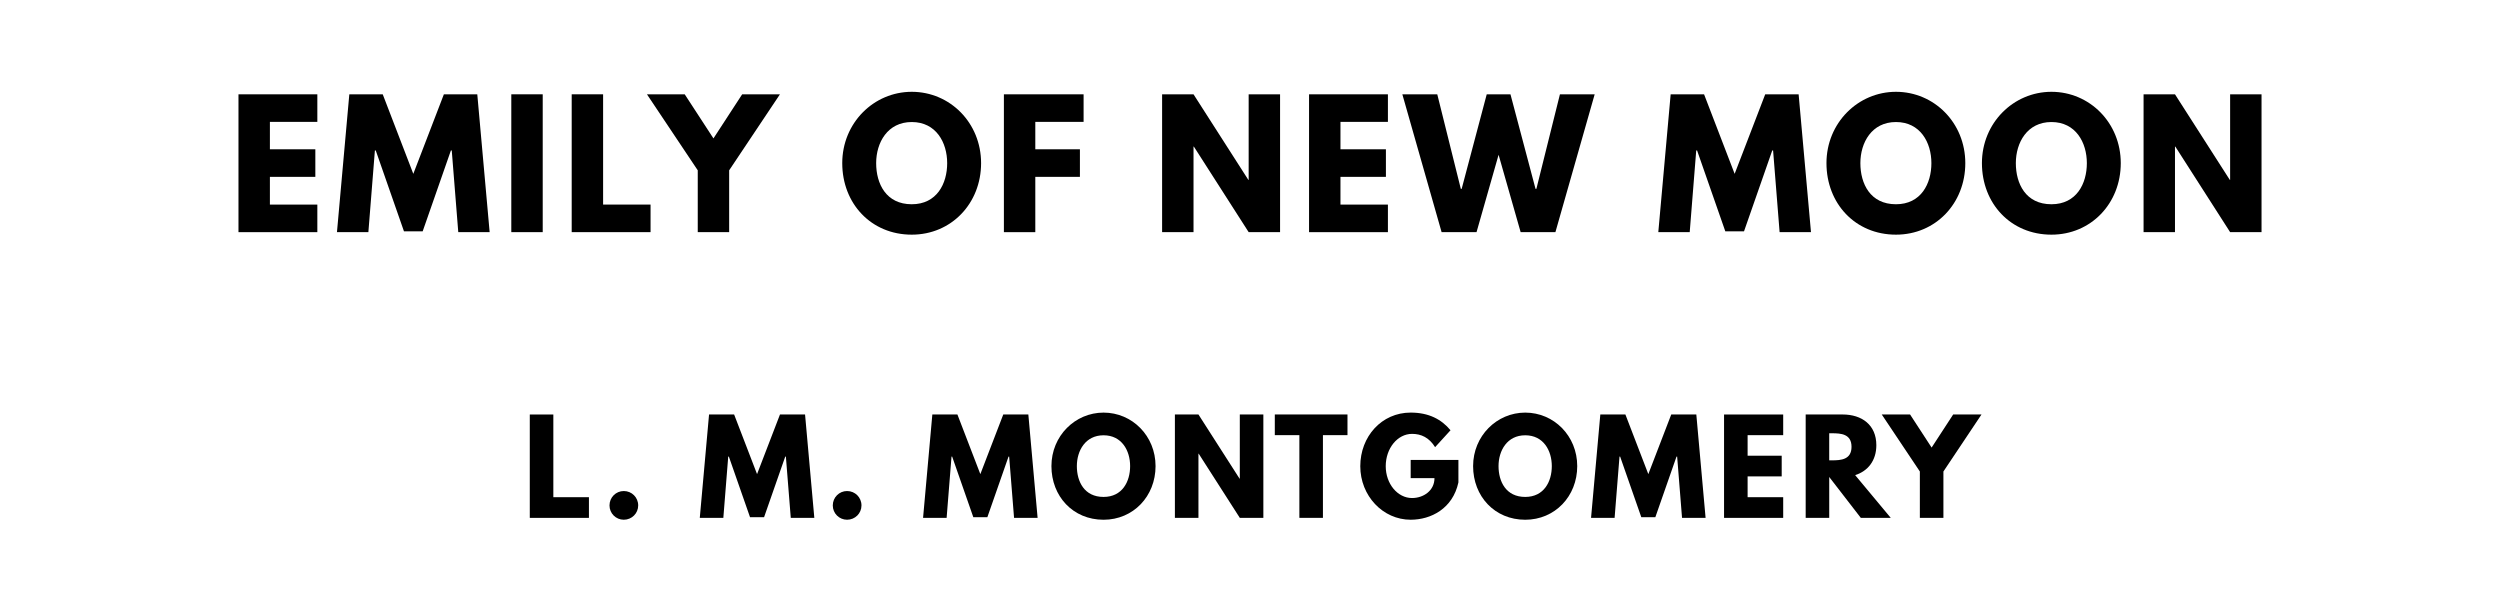
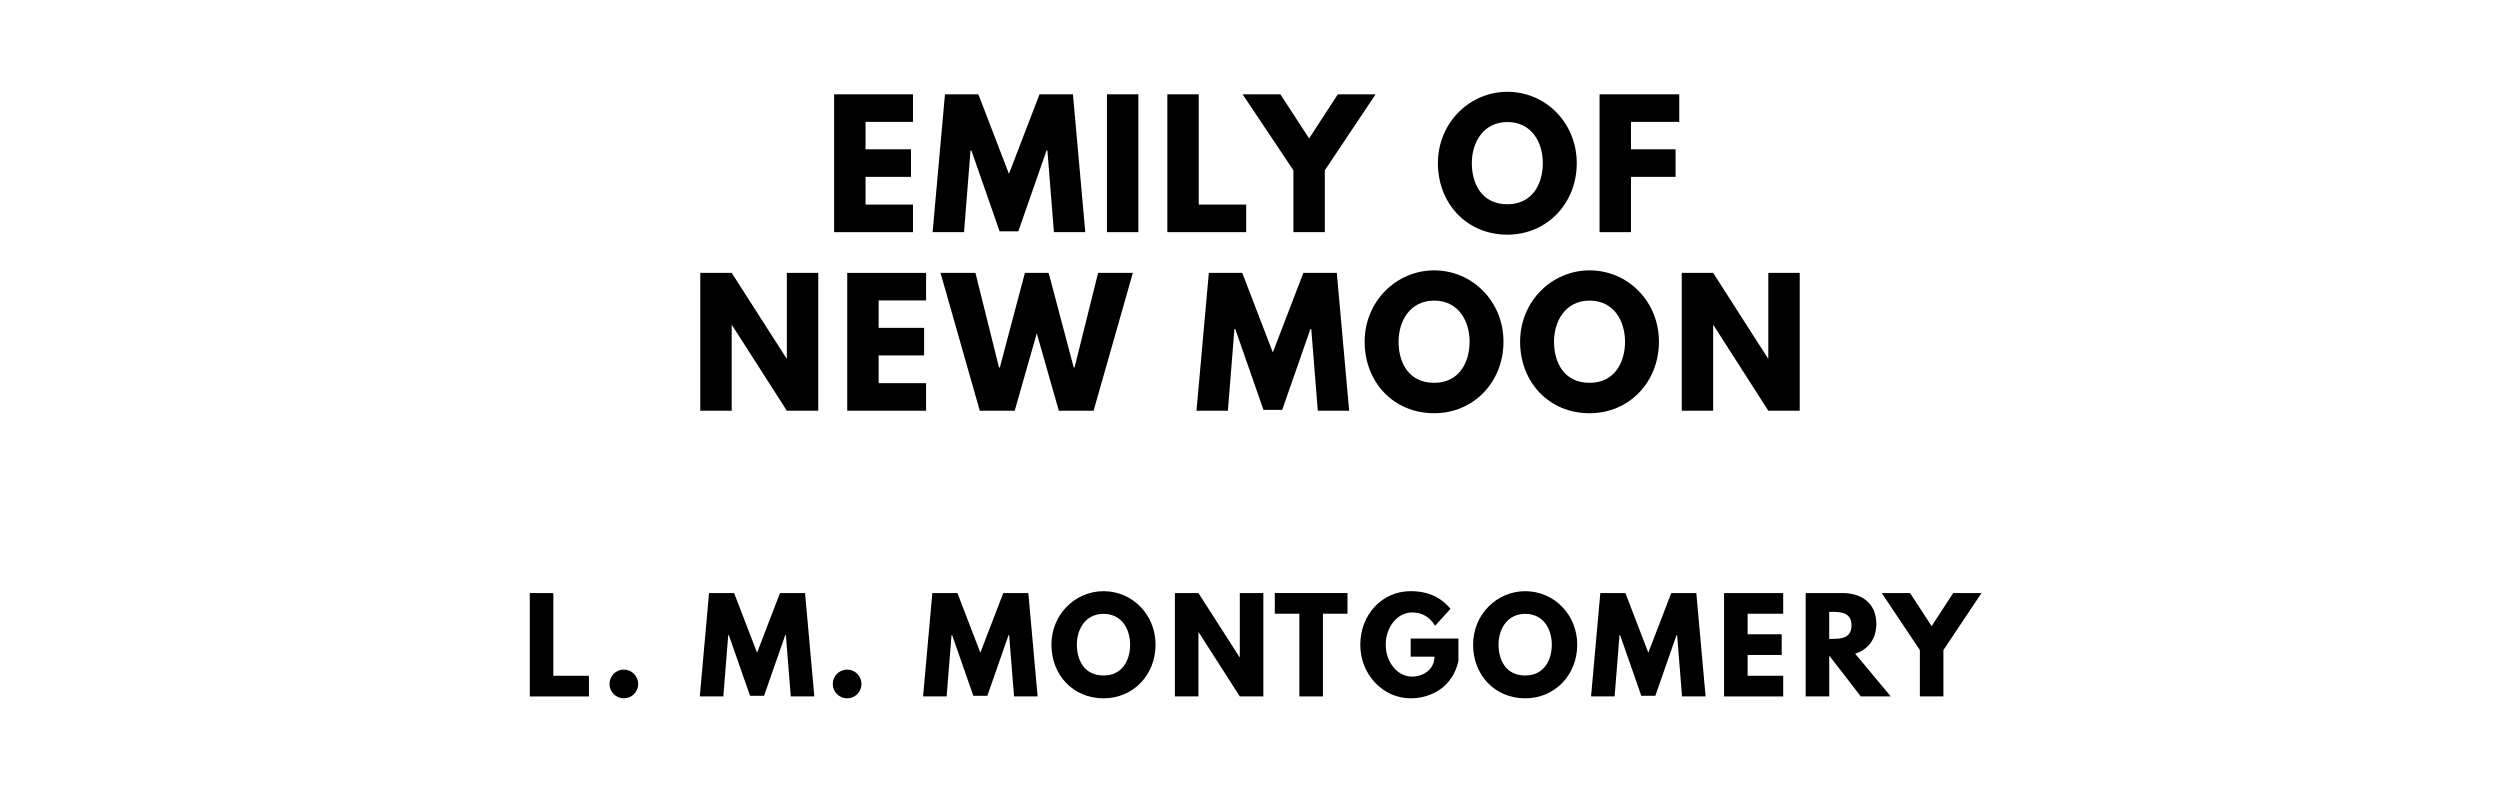
- <svg xmlns="http://www.w3.org/2000/svg" version="1.1" viewBox="0 0 1400 340">
-   <g aria-label="EMILY OF NEW MOON">
-     <path d="M177.71,52.81l0.00,15.44l-26.57,0.00l0.00,15.35l25.45,0.00l0.00,15.44l-25.45,0.00l0.00,15.53l26.57,0.00l0.00,15.44l-44.16,0.00l0.00-77.19l44.16,0.00z" />
-     <path d="M256.63,130.00l-3.65-45.75l-0.47,0.00l-15.81,45.29l-10.48,0.00l-15.81-45.29l-0.47,0.00l-3.65,45.75l-17.59,0.00l6.92-77.19l18.71,0.00l17.12,44.54l17.12-44.54l18.71,0.00l6.92,77.19l-17.59,0.00z" />
-     <path d="M303.92,52.81l0.00,77.19l-17.59,0.00l0.00-77.19l17.59,0.00z" />
-     <path d="M337.74,52.81l0.00,61.75l26.57,0.00l0.00,15.44l-44.16,0.00l0.00-77.19l17.59,0.00z" />
-     <path d="M362.29,52.81l21.15,0.00l16.09,24.70l16.09-24.70l21.15,0.00l-28.44,42.57l0.00,34.62l-17.59,0.00l0.00-34.62z" />
-     <path d="M471.66,91.36c0.00-22.55,17.68-39.95,38.92-39.95c21.43,0.00,38.83,17.40,38.83,39.95s-16.65,40.05-38.83,40.05c-22.83,0.00-38.92-17.50-38.92-40.05z  M490.65,91.36c0.00,11.51,5.52,23.02,19.93,23.02c14.04,0.00,19.84-11.51,19.84-23.02s-6.18-23.02-19.84-23.02c-13.57,0.00-19.93,11.51-19.93,23.02z" />
-     <path d="M606.81,52.81l0.00,15.44l-27.04,0.00l0.00,15.35l24.98,0.00l0.00,15.44l-24.98,0.00l0.00,30.97l-17.59,0.00l0.00-77.19l44.63,0.00z" />
-     <path d="M668.37,82.09l0.00,47.91l-17.59,0.00l0.00-77.19l17.59,0.00l30.69,47.91l0.19,0.00l0.00-47.91l17.59,0.00l0.00,77.19l-17.59,0.00l-30.69-47.91l-0.19,0.00z" />
-     <path d="M777.23,52.81l0.00,15.44l-26.57,0.00l0.00,15.35l25.45,0.00l0.00,15.44l-25.45,0.00l0.00,15.53l26.57,0.00l0.00,15.44l-44.16,0.00l0.00-77.19l44.16,0.00z" />
-     <path d="M851.56,130.00l-12.35-43.32l-12.35,43.32l-19.56,0.00l-21.99-77.19l19.56,0.00l13.19,52.96l0.47,0.00l14.04-52.96l13.29,0.00l14.04,52.96l0.47,0.00l13.19-52.96l19.46,0.00l-21.99,77.19l-19.46,0.00z" />
-     <path d="M996.58,130.00l-3.65-45.75l-0.47,0.00l-15.81,45.29l-10.48,0.00l-15.81-45.29l-0.47,0.00l-3.65,45.75l-17.59,0.00l6.92-77.19l18.71,0.00l17.12,44.54l17.12-44.54l18.71,0.00l6.92,77.19l-17.59,0.00z" />
-     <path d="M1022.82,91.36c0.00-22.55,17.68-39.95,38.92-39.95c21.43,0.00,38.83,17.40,38.83,39.95s-16.65,40.05-38.83,40.05c-22.83,0.00-38.92-17.50-38.92-40.05z  M1041.81,91.36c0.00,11.51,5.52,23.02,19.93,23.02c14.04,0.00,19.84-11.51,19.84-23.02s-6.18-23.02-19.84-23.02c-13.57,0.00-19.93,11.51-19.93,23.02z" />
-     <path d="M1109.88,91.36c0.00-22.55,17.68-39.95,38.92-39.95c21.43,0.00,38.83,17.40,38.83,39.95s-16.65,40.05-38.83,40.05c-22.83,0.00-38.92-17.50-38.92-40.05z  M1128.87,91.36c0.00,11.51,5.52,23.02,19.93,23.02c14.04,0.00,19.84-11.51,19.84-23.02s-6.18-23.02-19.84-23.02c-13.57,0.00-19.93,11.51-19.93,23.02z" />
-     <path d="M1217.99,82.09l0.00,47.91l-17.59,0.00l0.00-77.19l17.59,0.00l30.69,47.91l0.19,0.00l0.00-47.91l17.59,0.00l0.00,77.19l-17.59,0.00l-30.69-47.91l-0.19,0.00z" />
+ <svg xmlns="http://www.w3.org/2000/svg" version="1.1" viewBox="0 0 1400 440">
+   <g aria-label="EMILY OF">
+     <path d="M511.27,52.81l0.00,15.44l-26.57,0.00l0.00,15.35l25.45,0.00l0.00,15.44l-25.45,0.00l0.00,15.53l26.57,0.00l0.00,15.44l-44.16,0.00l0.00-77.19l44.16,0.00z" />
+     <path d="M590.19,130.00l-3.65-45.75l-0.47,0.00l-15.81,45.29l-10.48,0.00l-15.81-45.29l-0.47,0.00l-3.65,45.75l-17.59,0.00l6.92-77.19l18.71,0.00l17.12,44.54l17.12-44.54l18.71,0.00l6.92,77.19l-17.59,0.00z" />
+     <path d="M637.48,52.81l0.00,77.19l-17.59,0.00l0.00-77.19l17.59,0.00z" />
+     <path d="M671.30,52.81l0.00,61.75l26.57,0.00l0.00,15.44l-44.16,0.00l0.00-77.19l17.59,0.00z" />
+     <path d="M695.86,52.81l21.15,0.00l16.09,24.70l16.09-24.70l21.15,0.00l-28.44,42.57l0.00,34.62l-17.59,0.00l0.00-34.62z" />
+     <path d="M805.23,91.36c0.00-22.55,17.68-39.95,38.92-39.95c21.43,0.00,38.83,17.40,38.83,39.95s-16.65,40.05-38.83,40.05c-22.83,0.00-38.92-17.50-38.92-40.05z  M824.22,91.36c0.00,11.51,5.52,23.02,19.93,23.02c14.04,0.00,19.84-11.51,19.84-23.02s-6.18-23.02-19.84-23.02c-13.57,0.00-19.93,11.51-19.93,23.02z" />
+     <path d="M940.38,52.81l0.00,15.44l-27.04,0.00l0.00,15.35l24.98,0.00l0.00,15.44l-24.98,0.00l0.00,30.97l-17.59,0.00l0.00-77.19l44.63,0.00z" />
+   </g>
+   <g aria-label="NEW MOON">
+     <path d="M409.75,182.09l0.00,47.91l-17.59,0.00l0.00-77.19l17.59,0.00l30.69,47.91l0.19,0.00l0.00-47.91l17.59,0.00l0.00,77.19l-17.59,0.00l-30.69-47.91l-0.19,0.00z" />
+     <path d="M518.61,152.81l0.00,15.44l-26.57,0.00l0.00,15.35l25.45,0.00l0.00,15.44l-25.45,0.00l0.00,15.53l26.57,0.00l0.00,15.44l-44.16,0.00l0.00-77.19l44.16,0.00z" />
+     <path d="M592.94,230.00l-12.35-43.32l-12.35,43.32l-19.56,0.00l-21.99-77.19l19.56,0.00l13.19,52.96l0.47,0.00l14.04-52.96l13.29,0.00l14.04,52.96l0.47,0.00l13.19-52.96l19.46,0.00l-21.99,77.19l-19.46,0.00z" />
+     <path d="M737.96,230.00l-3.65-45.75l-0.47,0.00l-15.81,45.29l-10.48,0.00l-15.81-45.29l-0.47,0.00l-3.65,45.75l-17.59,0.00l6.92-77.19l18.71,0.00l17.12,44.54l17.12-44.54l18.71,0.00l6.92,77.19l-17.59,0.00z" />
+     <path d="M764.20,191.36c0.00-22.55,17.68-39.95,38.92-39.95c21.43,0.00,38.83,17.40,38.83,39.95s-16.65,40.05-38.83,40.05c-22.83,0.00-38.92-17.50-38.92-40.05z  M783.20,191.36c0.00,11.51,5.52,23.02,19.93,23.02c14.04,0.00,19.84-11.51,19.84-23.02s-6.18-23.02-19.84-23.02c-13.57,0.00-19.93,11.51-19.93,23.02z" />
+     <path d="M851.26,191.36c0.00-22.55,17.68-39.95,38.92-39.95c21.43,0.00,38.83,17.40,38.83,39.95s-16.65,40.05-38.83,40.05c-22.83,0.00-38.92-17.50-38.92-40.05z  M870.25,191.36c0.00,11.51,5.52,23.02,19.93,23.02c14.04,0.00,19.84-11.51,19.84-23.02s-6.18-23.02-19.84-23.02c-13.57,0.00-19.93,11.51-19.93,23.02z" />
+     <path d="M959.37,182.09l0.00,47.91l-17.59,0.00l0.00-77.19l17.59,0.00l30.69,47.91l0.19,0.00l0.00-47.91l17.59,0.00l0.00,77.19l-17.59,0.00l-30.69-47.91l-0.19,0.00z" />
  </g>
  <g aria-label="L. M. MONTGOMERY">
-     <path d="M309.87,232.11l0.00,46.32l19.93,0.00l0.00,11.58l-33.12,0.00l0.00-57.89l13.19,0.00z" />
-     <path d="M349.32,274.98c4.49,0.00,8.07,3.58,8.07,8.07c0.00,4.42-3.58,8.00-8.07,8.00c-4.42,0.00-8.00-3.58-8.00-8.00c0.00-4.49,3.58-8.07,8.00-8.07z" />
-     <path d="M442.83,290.00l-2.74-34.32l-0.35,0.00l-11.86,33.96l-7.86,0.00l-11.86-33.96l-0.35,0.00l-2.74,34.32l-13.19,0.00l5.19-57.89l14.04,0.00l12.84,33.40l12.84-33.40l14.04,0.00l5.19,57.89l-13.19,0.00z" />
-     <path d="M474.36,274.98c4.49,0.00,8.07,3.58,8.07,8.07c0.00,4.42-3.58,8.00-8.07,8.00c-4.42,0.00-8.00-3.58-8.00-8.00c0.00-4.49,3.58-8.07,8.00-8.07z" />
-     <path d="M567.87,290.00l-2.74-34.32l-0.35,0.00l-11.86,33.96l-7.86,0.00l-11.86-33.96l-0.35,0.00l-2.74,34.32l-13.19,0.00l5.19-57.89l14.04,0.00l12.84,33.40l12.84-33.40l14.04,0.00l5.19,57.89l-13.19,0.00z" />
-     <path d="M588.80,261.02c0.00-16.91,13.26-29.96,29.19-29.96c16.07,0.00,29.12,13.05,29.12,29.96s-12.49,30.04-29.12,30.04c-17.12,0.00-29.19-13.12-29.19-30.04z  M603.04,261.02c0.00,8.63,4.14,17.26,14.95,17.26c10.53,0.00,14.88-8.63,14.88-17.26s-4.63-17.26-14.88-17.26c-10.18,0.00-14.95,8.63-14.95,17.26z" />
-     <path d="M671.13,254.07l0.00,35.93l-13.19,0.00l0.00-57.89l13.19,0.00l23.02,35.93l0.14,0.00l0.00-35.93l13.19,0.00l0.00,57.89l-13.19,0.00l-23.02-35.93l-0.14,0.00z" />
-     <path d="M713.89,243.68l0.00-11.58l40.70,0.00l0.00,11.58l-13.75,0.00l0.00,46.32l-13.19,0.00l0.00-46.32l-13.75,0.00z" />
-     <path d="M816.71,257.58l0.00,12.56c-3.16,14.67-15.37,20.91-26.74,20.91c-15.58,0.00-28.21-13.40-28.21-29.96c0.00-16.63,11.93-30.04,28.21-30.04c10.18,0.00,17.26,3.79,22.32,9.89l-8.63,9.47c-3.37-5.40-7.79-7.44-12.91-7.44c-8.14,0.00-14.74,8.07-14.74,18.11c0.00,9.82,6.60,17.82,14.74,17.82c6.32,0.00,12.56-4.07,12.56-11.16l-13.33,0.00l0.00-10.18l26.74,0.00z" />
-     <path d="M824.94,261.02c0.00-16.91,13.26-29.96,29.19-29.96c16.07,0.00,29.12,13.05,29.12,29.96s-12.49,30.04-29.12,30.04c-17.12,0.00-29.19-13.12-29.19-30.04z  M839.18,261.02c0.00,8.63,4.14,17.26,14.95,17.26c10.53,0.00,14.88-8.63,14.88-17.26s-4.63-17.26-14.88-17.26c-10.18,0.00-14.95,8.63-14.95,17.26z" />
-     <path d="M941.94,290.00l-2.74-34.32l-0.35,0.00l-11.86,33.96l-7.86,0.00l-11.86-33.96l-0.35,0.00l-2.74,34.32l-13.19,0.00l5.19-57.89l14.04,0.00l12.84,33.40l12.84-33.40l14.04,0.00l5.19,57.89l-13.19,0.00z" />
-     <path d="M998.59,232.11l0.00,11.58l-19.93,0.00l0.00,11.51l19.09,0.00l0.00,11.58l-19.09,0.00l0.00,11.65l19.93,0.00l0.00,11.58l-33.12,0.00l0.00-57.89l33.12,0.00z" />
-     <path d="M1011.17,232.11l20.70,0.00c10.74,0.00,18.88,5.82,18.88,17.19c0.00,8.70-4.77,14.53-11.86,16.77l19.93,23.93l-16.77,0.00l-17.68-22.88l0.00,22.88l-13.19,0.00l0.00-57.89z  M1024.36,257.79l1.54,0.00c4.98,0.00,10.95-0.35,10.95-7.58s-5.96-7.58-10.95-7.58l-1.54,0.00l0.00,15.16z" />
-     <path d="M1053.78,232.11l15.86,0.00l12.07,18.53l12.07-18.53l15.86,0.00l-21.33,31.93l0.00,25.96l-13.19,0.00l0.00-25.96z" />
+     <path d="M309.87,332.11l0.00,46.32l19.93,0.00l0.00,11.58l-33.12,0.00l0.00-57.89l13.19,0.00z" />
+     <path d="M349.32,374.98c4.49,0.00,8.07,3.58,8.07,8.07c0.00,4.42-3.58,8.00-8.07,8.00c-4.42,0.00-8.00-3.58-8.00-8.00c0.00-4.49,3.58-8.07,8.00-8.07z" />
+     <path d="M442.83,390.00l-2.74-34.32l-0.35,0.00l-11.86,33.96l-7.86,0.00l-11.86-33.96l-0.35,0.00l-2.74,34.32l-13.19,0.00l5.19-57.89l14.04,0.00l12.84,33.40l12.84-33.40l14.04,0.00l5.19,57.89l-13.19,0.00z" />
+     <path d="M474.36,374.98c4.49,0.00,8.07,3.58,8.07,8.07c0.00,4.42-3.58,8.00-8.07,8.00c-4.42,0.00-8.00-3.58-8.00-8.00c0.00-4.49,3.58-8.07,8.00-8.07z" />
+     <path d="M567.87,390.00l-2.74-34.32l-0.35,0.00l-11.86,33.96l-7.86,0.00l-11.86-33.96l-0.35,0.00l-2.74,34.32l-13.19,0.00l5.19-57.89l14.04,0.00l12.84,33.40l12.84-33.40l14.04,0.00l5.19,57.89l-13.19,0.00z" />
+     <path d="M588.80,361.02c0.00-16.91,13.26-29.96,29.19-29.96c16.07,0.00,29.12,13.05,29.12,29.96s-12.49,30.04-29.12,30.04c-17.12,0.00-29.19-13.12-29.19-30.04z  M603.04,361.02c0.00,8.63,4.14,17.26,14.95,17.26c10.53,0.00,14.88-8.63,14.88-17.26s-4.63-17.26-14.88-17.26c-10.18,0.00-14.95,8.63-14.95,17.26z" />
+     <path d="M671.13,354.07l0.00,35.93l-13.19,0.00l0.00-57.89l13.19,0.00l23.02,35.93l0.14,0.00l0.00-35.93l13.19,0.00l0.00,57.89l-13.19,0.00l-23.02-35.93l-0.14,0.00z" />
+     <path d="M713.89,343.68l0.00-11.58l40.70,0.00l0.00,11.58l-13.75,0.00l0.00,46.32l-13.19,0.00l0.00-46.32l-13.75,0.00z" />
+     <path d="M816.71,357.58l0.00,12.56c-3.16,14.67-15.37,20.91-26.74,20.91c-15.58,0.00-28.21-13.40-28.21-29.96c0.00-16.63,11.93-30.04,28.21-30.04c10.18,0.00,17.26,3.79,22.32,9.89l-8.63,9.47c-3.37-5.40-7.79-7.44-12.91-7.44c-8.14,0.00-14.74,8.07-14.74,18.11c0.00,9.82,6.60,17.82,14.74,17.82c6.32,0.00,12.56-4.07,12.56-11.16l-13.33,0.00l0.00-10.18l26.74,0.00z" />
+     <path d="M824.94,361.02c0.00-16.91,13.26-29.96,29.19-29.96c16.07,0.00,29.12,13.05,29.12,29.96s-12.49,30.04-29.12,30.04c-17.12,0.00-29.19-13.12-29.19-30.04z  M839.18,361.02c0.00,8.63,4.14,17.26,14.95,17.26c10.53,0.00,14.88-8.63,14.88-17.26s-4.63-17.26-14.88-17.26c-10.18,0.00-14.95,8.63-14.95,17.26z" />
+     <path d="M941.94,390.00l-2.74-34.32l-0.35,0.00l-11.86,33.96l-7.86,0.00l-11.86-33.96l-0.35,0.00l-2.74,34.32l-13.19,0.00l5.19-57.89l14.04,0.00l12.84,33.40l12.84-33.40l14.04,0.00l5.19,57.89l-13.19,0.00z" />
+     <path d="M998.59,332.11l0.00,11.58l-19.93,0.00l0.00,11.51l19.09,0.00l0.00,11.58l-19.09,0.00l0.00,11.65l19.93,0.00l0.00,11.58l-33.12,0.00l0.00-57.89l33.12,0.00z" />
+     <path d="M1011.17,332.11l20.70,0.00c10.74,0.00,18.88,5.82,18.88,17.19c0.00,8.70-4.77,14.53-11.86,16.77l19.93,23.93l-16.77,0.00l-17.68-22.88l0.00,22.88l-13.19,0.00l0.00-57.89z  M1024.36,357.79l1.54,0.00c4.98,0.00,10.95-0.35,10.95-7.58s-5.96-7.58-10.95-7.58l-1.54,0.00l0.00,15.16z" />
+     <path d="M1053.78,332.11l15.86,0.00l12.07,18.53l12.07-18.53l15.86,0.00l-21.33,31.93l0.00,25.96l-13.19,0.00l0.00-25.96z" />
  </g>
</svg>
